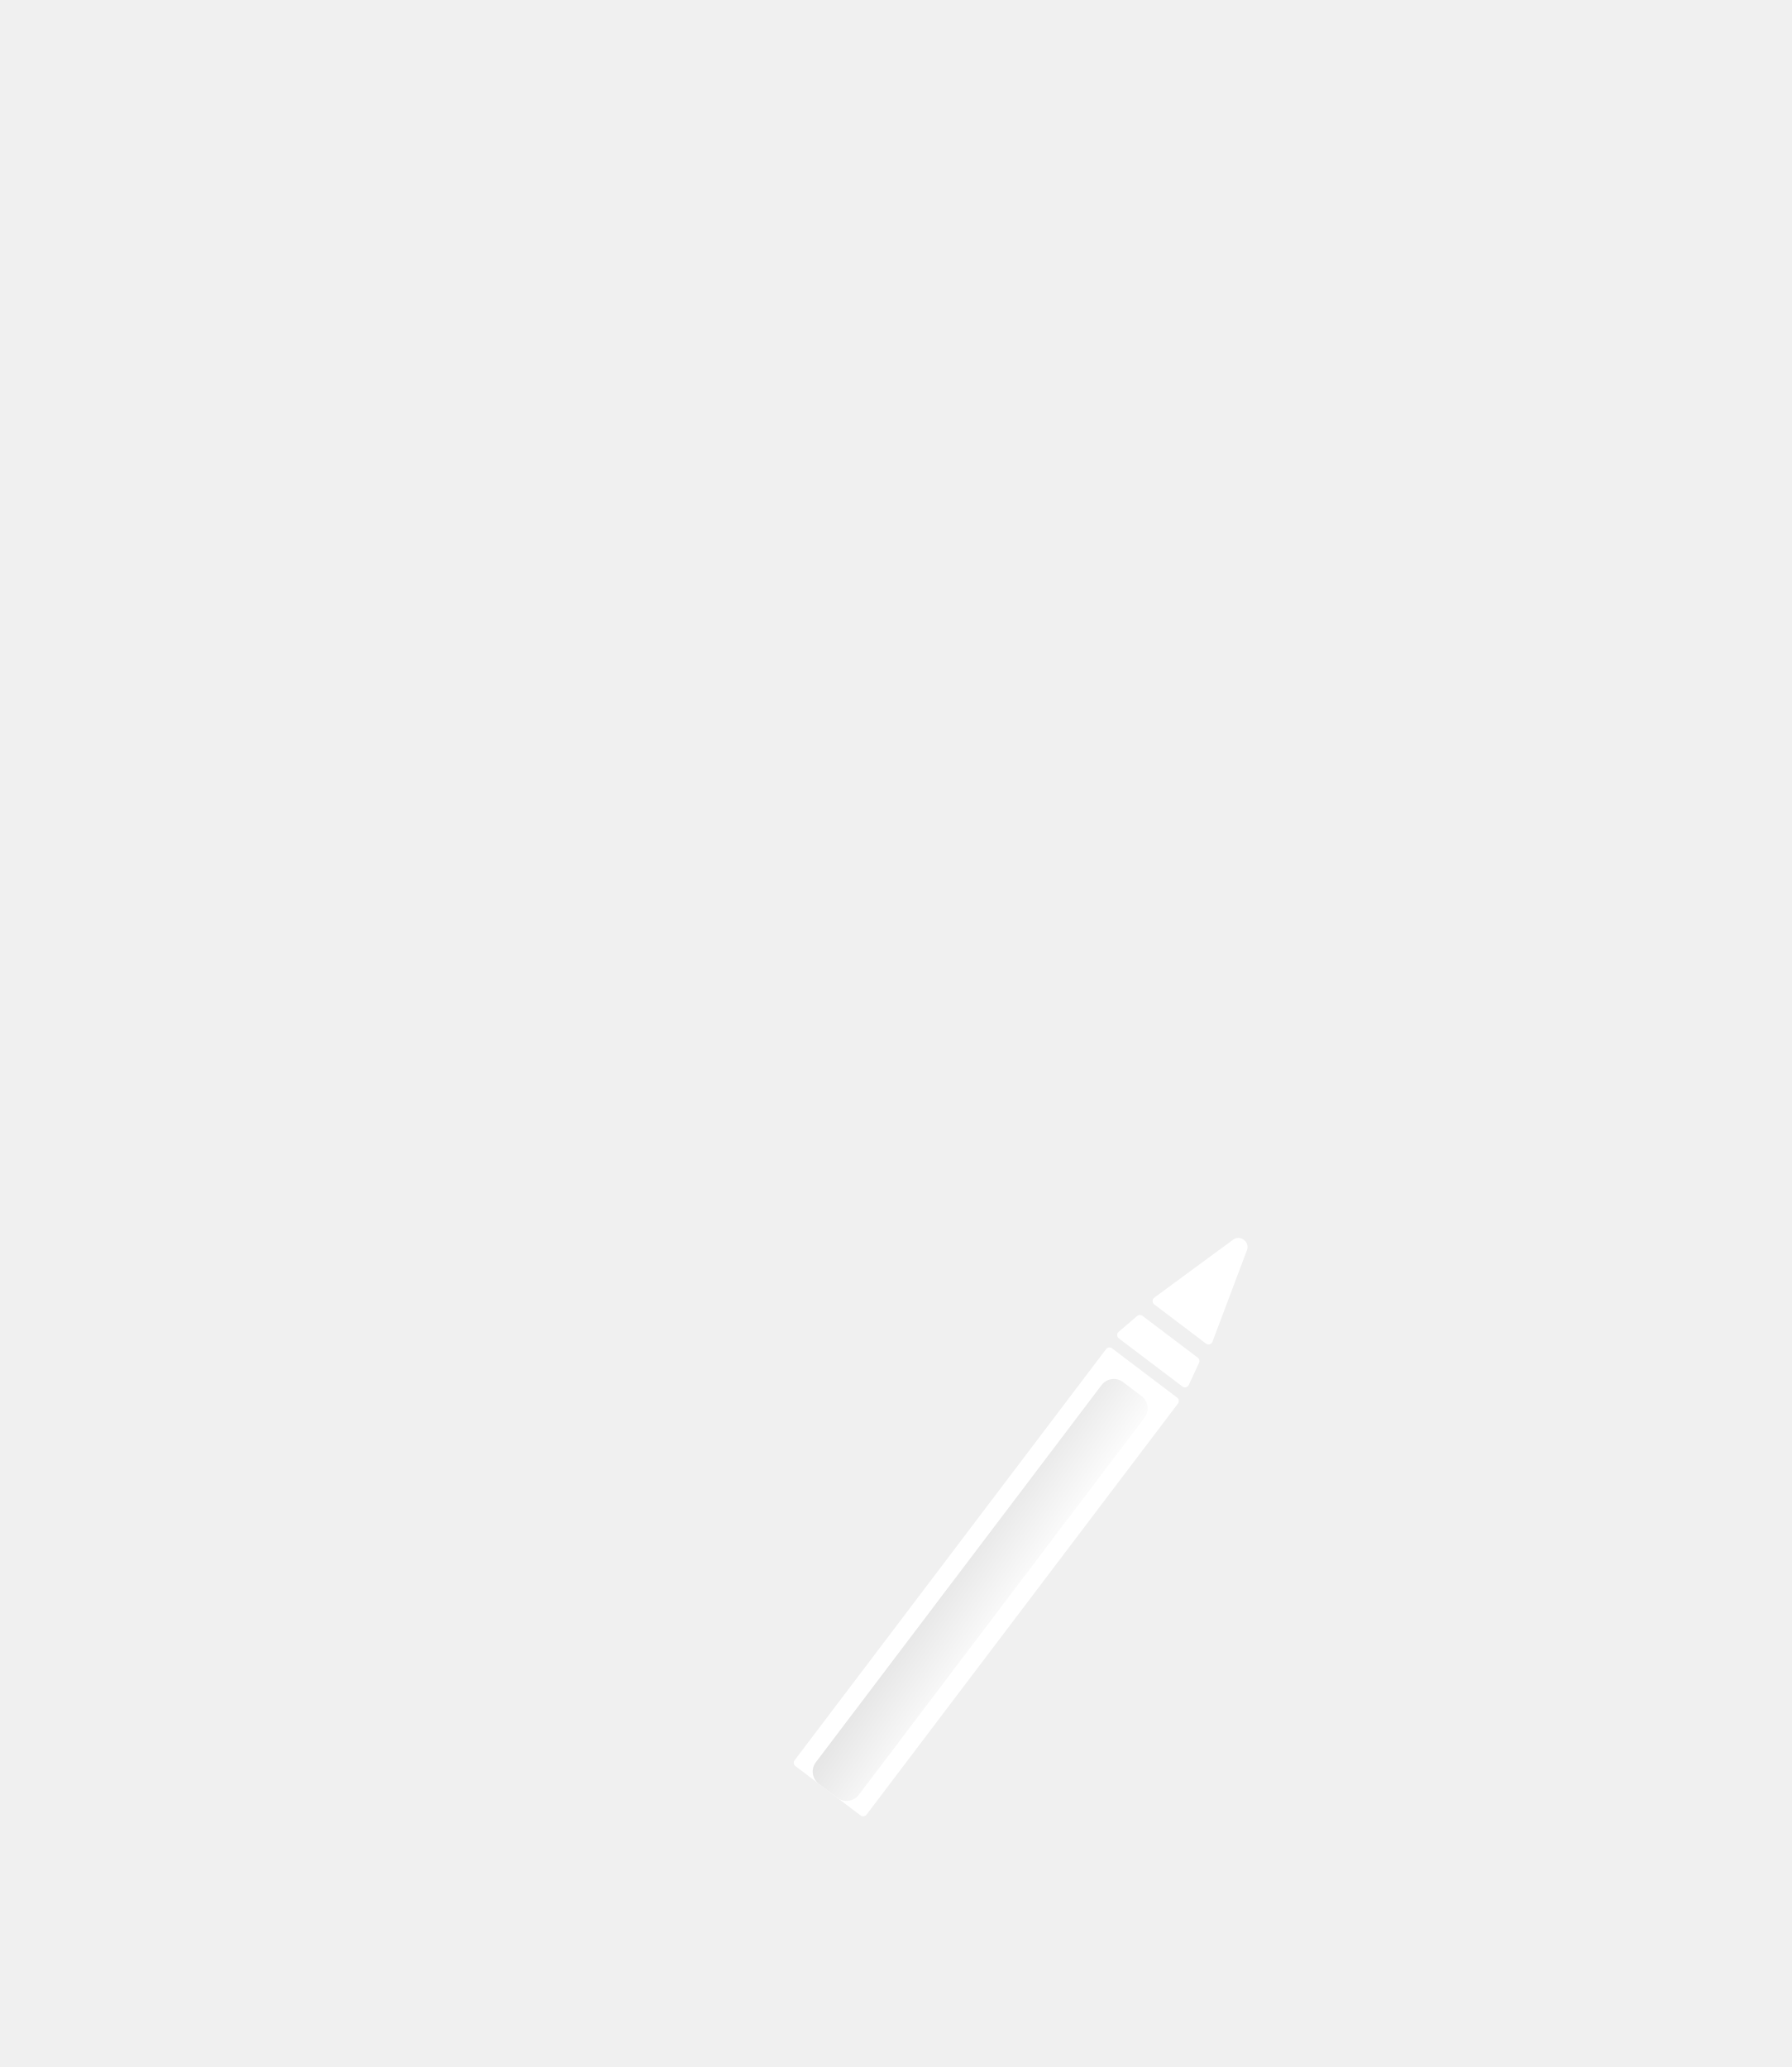
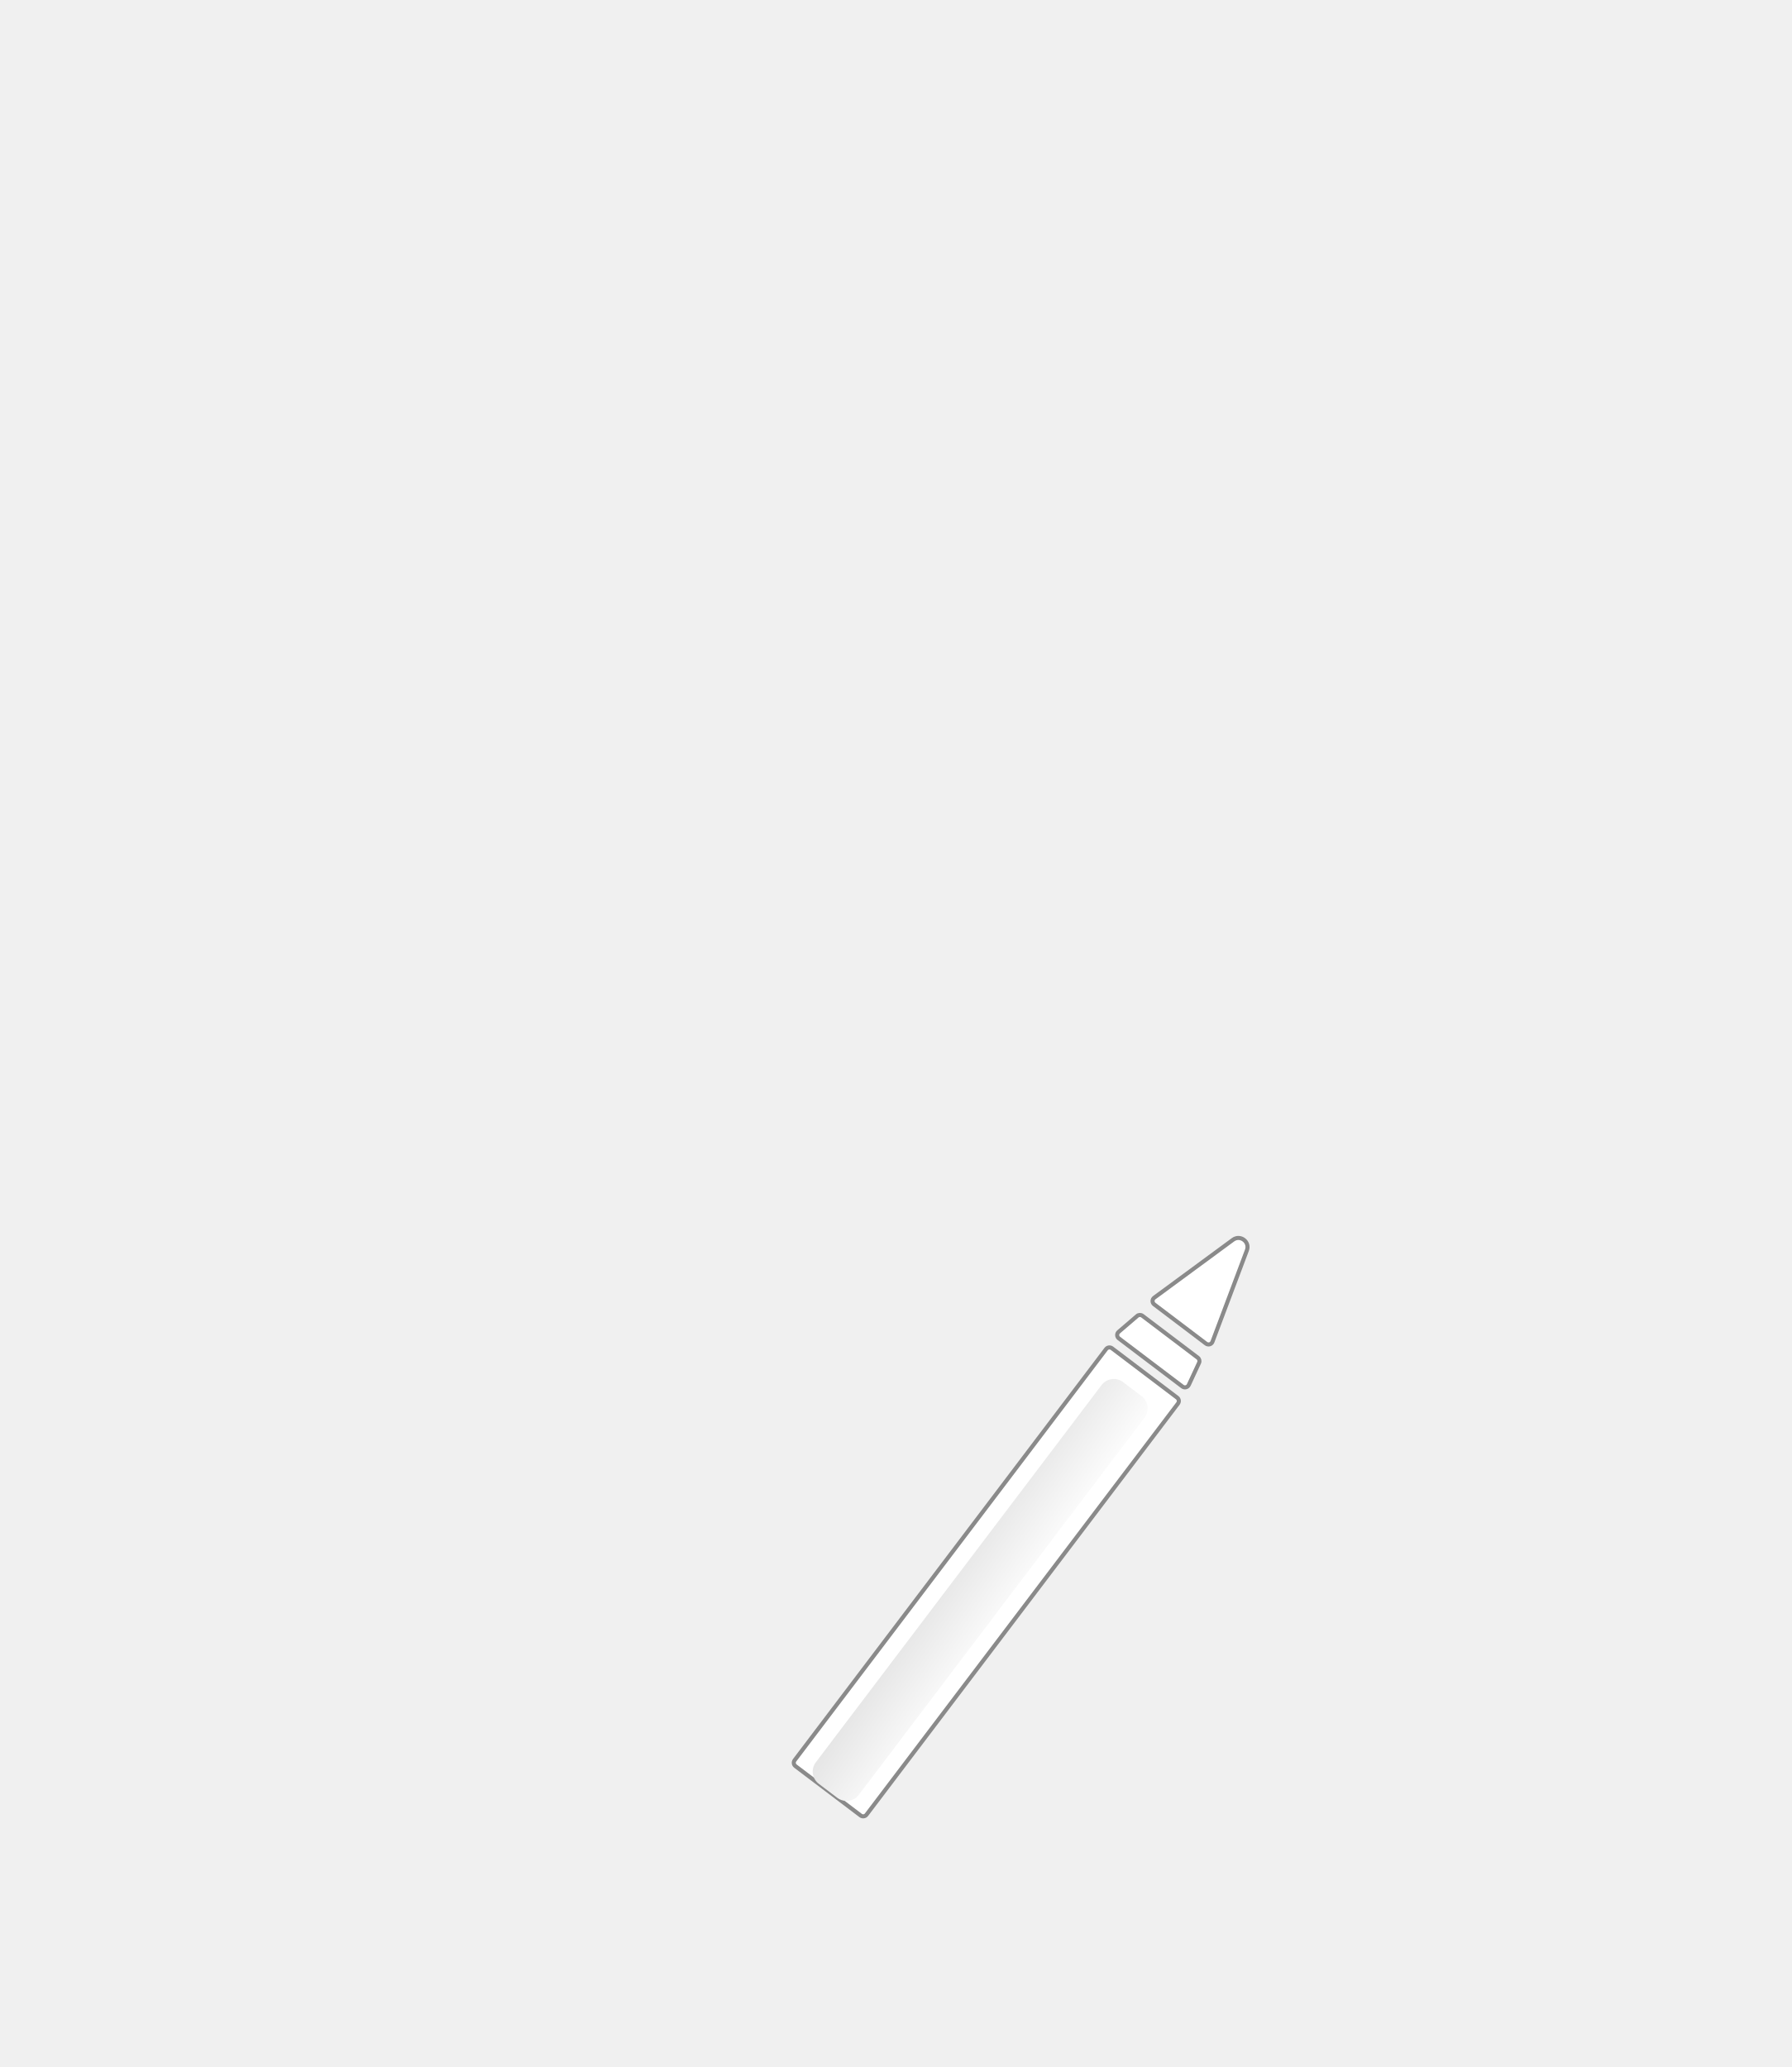
<svg xmlns="http://www.w3.org/2000/svg" viewBox="760 0 968 1117" width="968" height="1117">
  <defs>
    <linearGradient id="paint18_linear_2_698" x1="1358.27" y1="806.129" x2="1206.67" y2="700.818" gradientUnits="userSpaceOnUse">
      <stop stop-color="white" />
      <stop offset="1" stop-color="#999999" />
    </linearGradient>
  </defs>
-   <path d="M1357.62 729.045C1358.38 728.048 1359.8 727.851 1360.8 728.607L1378.41 741.946L1396.02 755.286C1397.02 756.042 1397.22 757.463 1396.46 758.461L1228.18 980.643C1227.42 981.641 1226 981.837 1225 981.082L1189.78 954.403C1188.78 953.647 1188.59 952.226 1189.34 951.228L1357.62 729.045Z" fill="white" />
+   <path d="M1357.62 729.045C1358.38 728.048 1359.8 727.851 1360.8 728.607L1378.41 741.946L1396.02 755.286C1397.02 756.042 1397.22 757.463 1396.46 758.461L1228.18 980.643C1227.42 981.641 1226 981.837 1225 981.082L1189.78 954.403C1188.78 953.647 1188.59 952.226 1189.34 951.228L1357.62 729.045Z" fill="white" stroke="#8A8A8A" stroke-width="2.2" stroke-linejoin="round" />
  <path d="M1355.18 748.499C1357.95 744.841 1363.16 744.122 1366.82 746.892L1371.8 750.67L1376.79 754.447C1380.45 757.217 1381.17 762.429 1378.4 766.087L1224.02 969.913C1221.25 973.571 1216.04 974.29 1212.38 971.519L1202.4 963.965C1198.75 961.194 1198.03 955.983 1200.8 952.325L1355.18 748.499Z" fill="url(#paint18_linear_2_698)" />
-   <path d="M1374.42 711.141C1375.23 710.446 1376.41 710.41 1377.26 711.054L1392.21 722.378L1407.16 733.702C1408.01 734.346 1408.3 735.496 1407.85 736.463L1402.29 748.428C1401.68 749.739 1400.02 750.153 1398.87 749.28L1364.51 723.258C1363.36 722.386 1363.31 720.673 1364.4 719.732L1374.42 711.141Z" fill="white" />
-   <path d="M1383.63 704.892L1411.6 726.082C1412.81 726.997 1414.56 726.492 1415.09 725.074L1433.7 675.648C1435.42 671.074 1430.13 667.068 1426.19 669.964L1383.65 701.261C1382.43 702.159 1382.42 703.978 1383.63 704.892Z" fill="white" />
+   <path d="M1374.42 711.141C1375.23 710.446 1376.41 710.41 1377.26 711.054L1392.21 722.378L1407.16 733.702C1408.01 734.346 1408.3 735.496 1407.85 736.463L1402.29 748.428C1401.68 749.739 1400.02 750.153 1398.87 749.28L1364.51 723.258C1363.36 722.386 1363.31 720.673 1364.4 719.732L1374.42 711.141Z" fill="white" stroke="#8A8A8A" stroke-width="2.2" stroke-linejoin="round" />
+   <path d="M1383.63 704.892L1411.6 726.082C1412.81 726.997 1414.56 726.492 1415.09 725.074L1433.7 675.648C1435.42 671.074 1430.13 667.068 1426.19 669.964L1383.65 701.261C1382.43 702.159 1382.42 703.978 1383.63 704.892Z" fill="white" stroke="#8A8A8A" stroke-width="2.2" stroke-linejoin="round" />
</svg>
